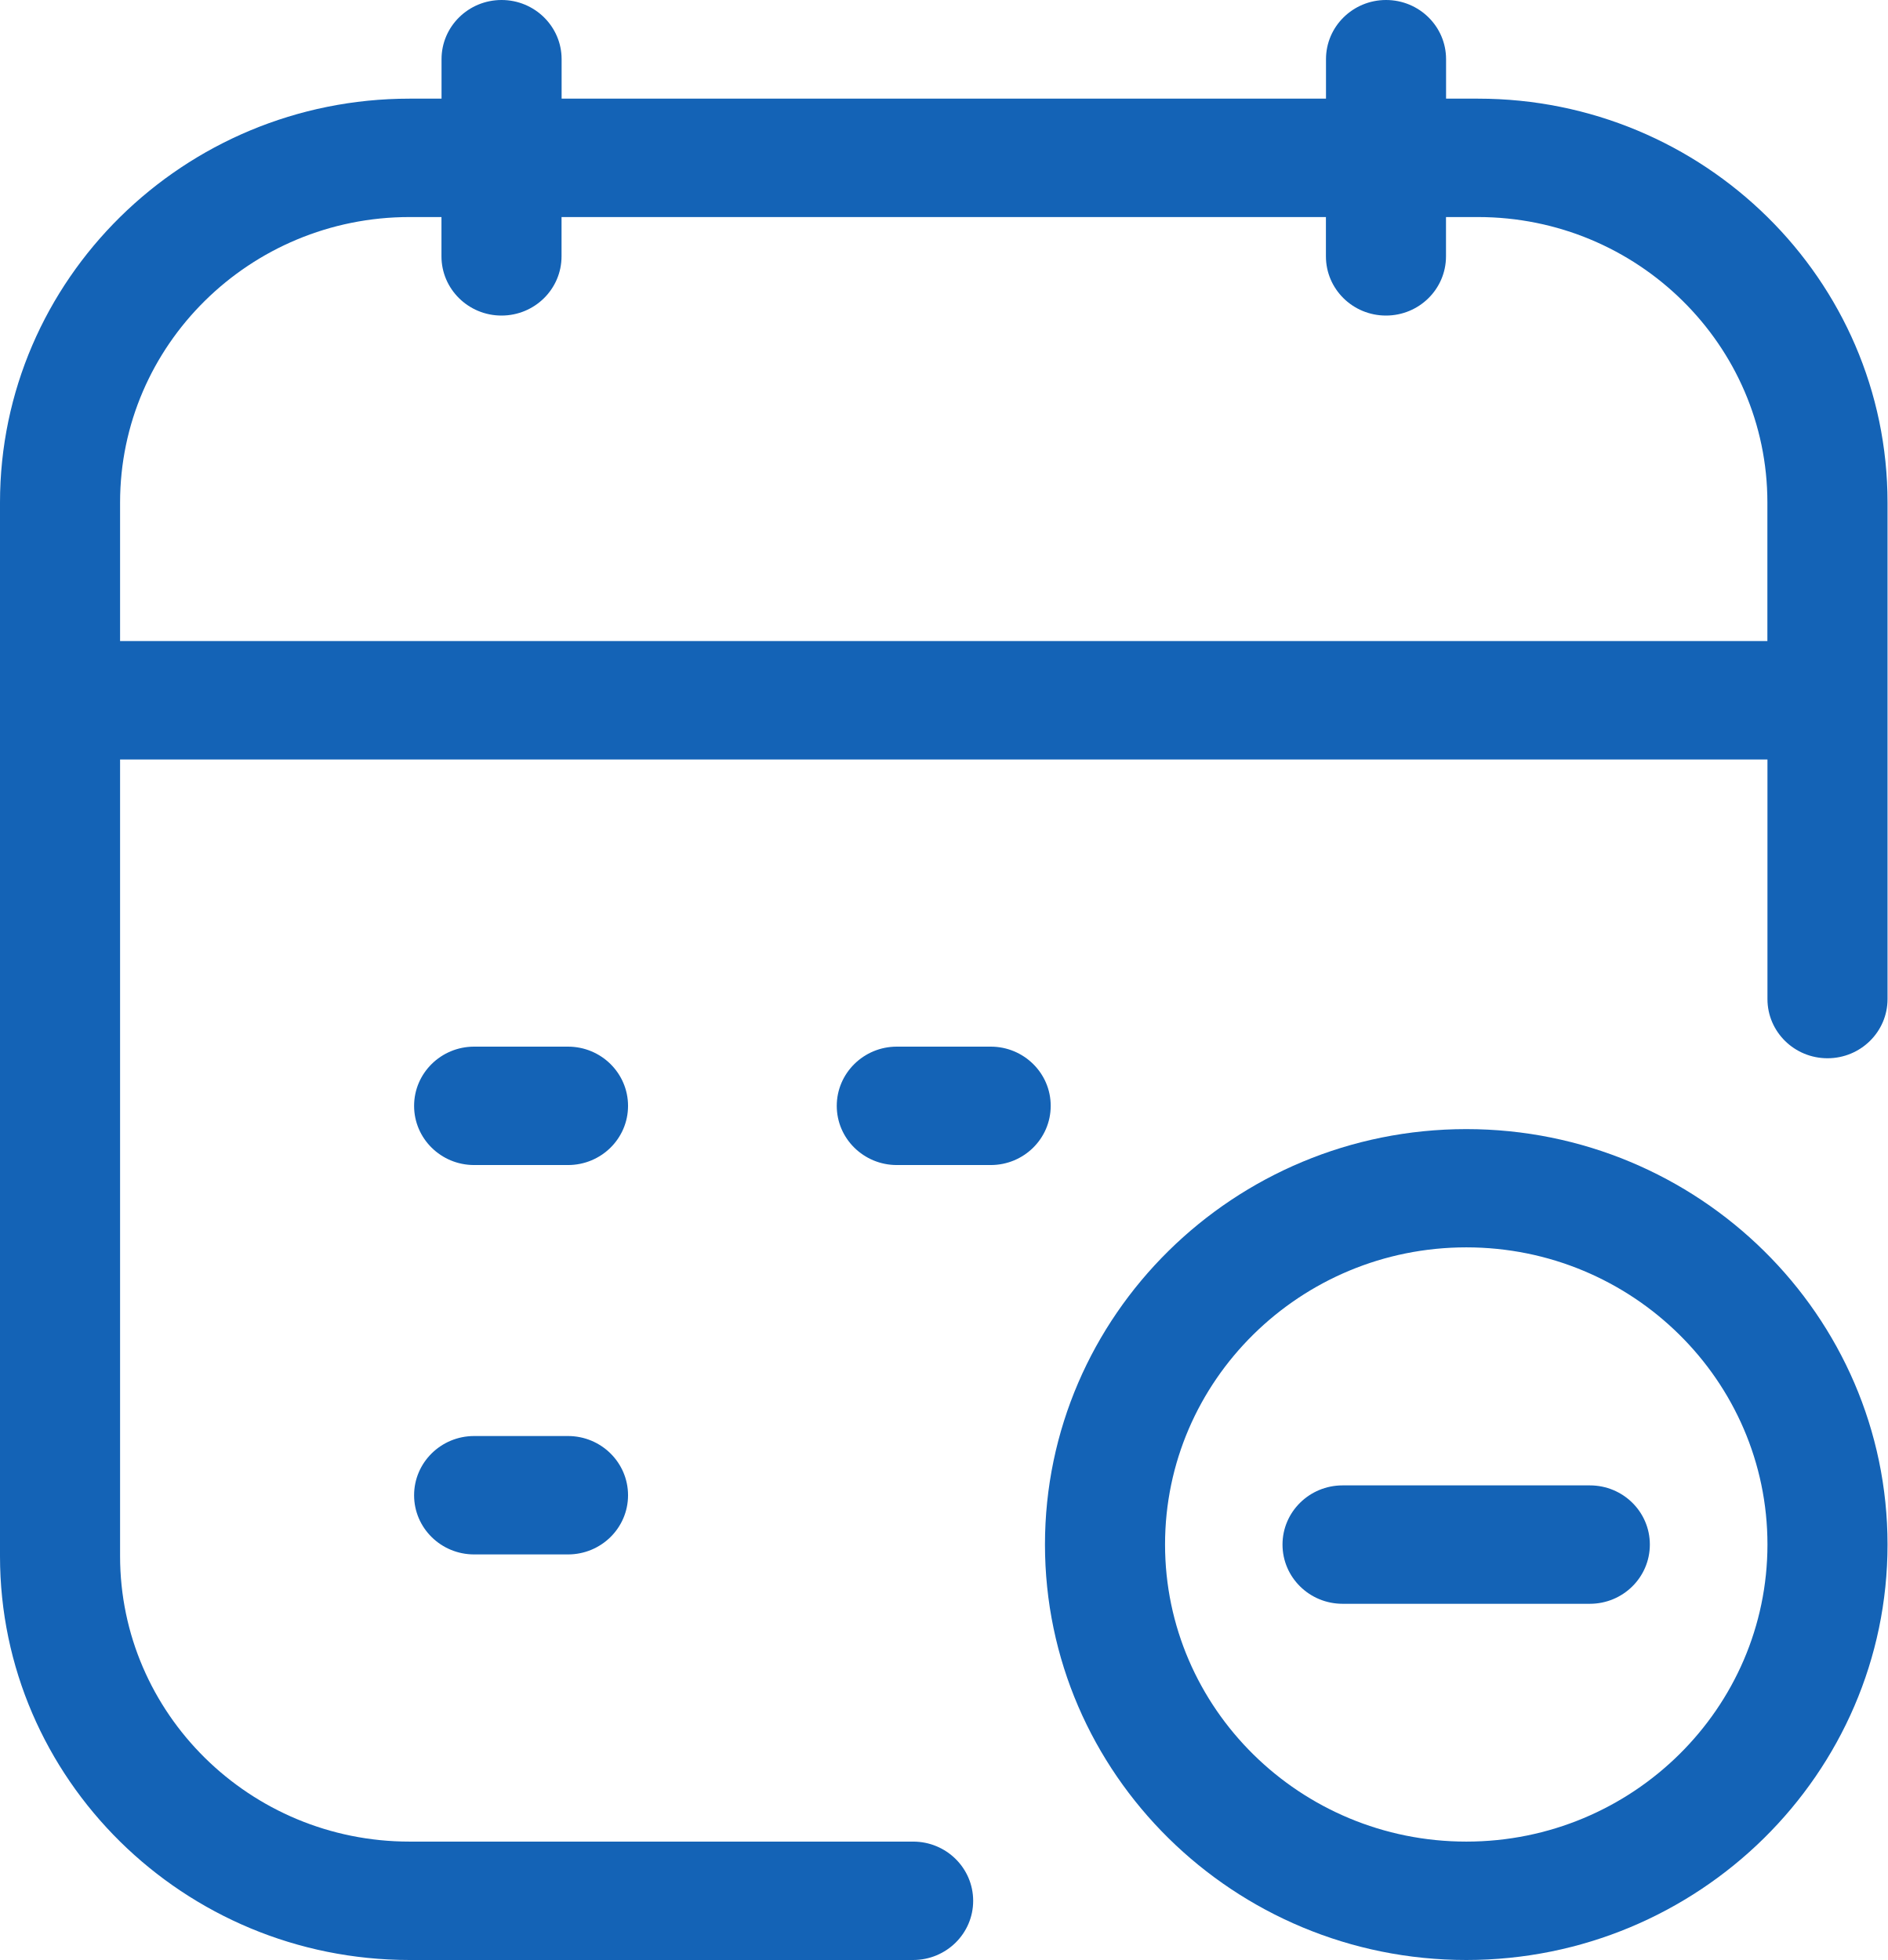
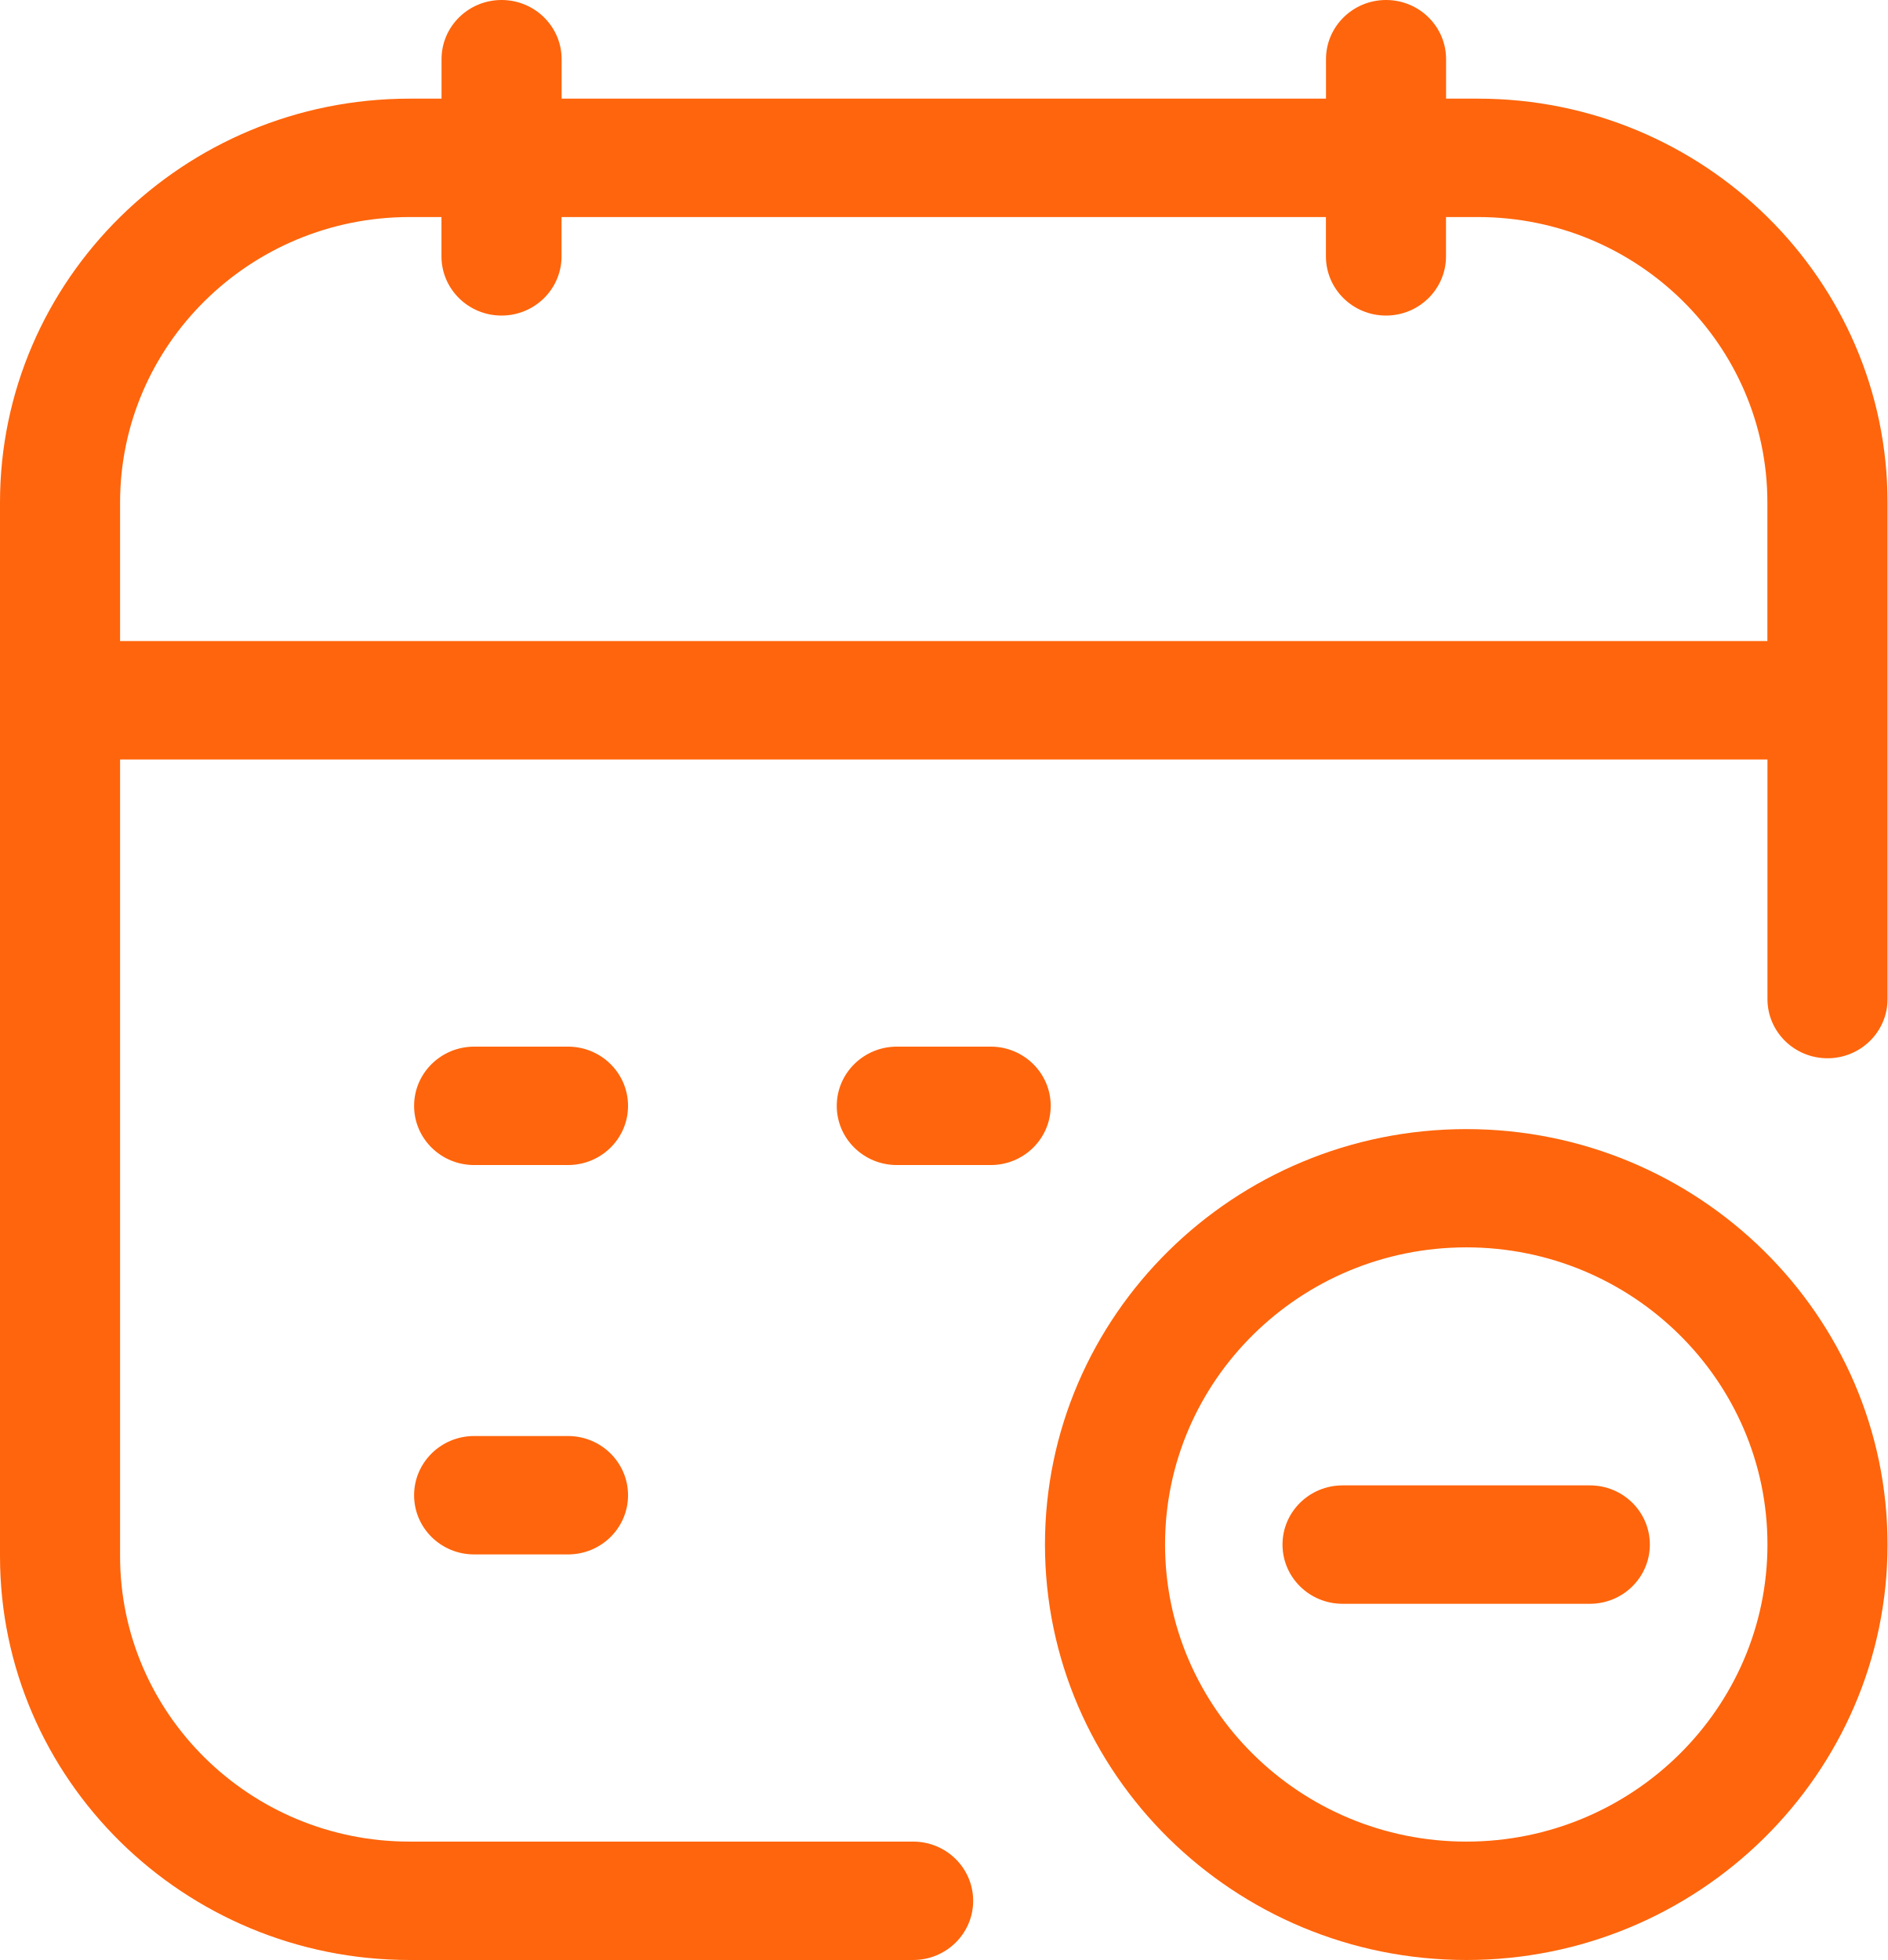
<svg xmlns="http://www.w3.org/2000/svg" width="26" height="27" viewBox="0 0 26 27" fill="none">
-   <path d="M20.359 1.359H19.919V0.815C19.919 0.365 19.549 0 19.092 0C18.636 0 18.265 0.365 18.265 0.815V1.359H7.736V0.815C7.736 0.365 7.365 0 6.909 0C6.452 0 6.082 0.365 6.082 0.815V1.359H5.641C2.53 1.359 0 3.854 0 6.922V21.437C0 24.505 2.531 27 5.642 27H12.578C13.035 27 13.405 26.635 13.405 26.185C13.405 25.734 13.035 25.369 12.578 25.369H5.641C3.442 25.369 1.654 23.605 1.654 21.437L1.654 10.462H24.346V13.763C24.346 14.213 24.716 14.578 25.173 14.578C25.63 14.578 26 14.213 26 13.763L26 6.922C26 3.854 23.47 1.359 20.359 1.359ZM1.654 8.831V6.922C1.654 4.754 3.442 2.99 5.641 2.99H6.081V3.531C6.081 3.982 6.452 4.347 6.908 4.347C7.365 4.347 7.735 3.982 7.735 3.531L7.735 2.99H18.264V3.531C18.264 3.982 18.634 4.347 19.091 4.347C19.548 4.347 19.918 3.982 19.918 3.531L19.918 2.99H20.358C22.558 2.99 24.345 4.754 24.345 6.922V8.831L1.654 8.831Z" fill="#1463B6" />
-   <path d="M7.824 14.418H6.531C6.074 14.418 5.704 14.784 5.704 15.234C5.704 15.684 6.074 16.049 6.531 16.049H7.824C8.281 16.049 8.651 15.684 8.651 15.234C8.651 14.784 8.281 14.418 7.824 14.418Z" fill="#1463B6" />
-   <path d="M13.647 14.418H12.353C11.897 14.418 11.526 14.784 11.526 15.234C11.526 15.684 11.897 16.049 12.353 16.049H13.647C14.103 16.049 14.473 15.684 14.473 15.234C14.474 14.784 14.103 14.418 13.647 14.418Z" fill="#1463B6" />
-   <path d="M7.824 19.782H6.531C6.074 19.782 5.704 20.148 5.704 20.598C5.704 21.048 6.074 21.413 6.531 21.413H7.824C8.281 21.413 8.651 21.048 8.651 20.598C8.651 20.148 8.281 19.782 7.824 19.782Z" fill="#1463B6" />
-   <path d="M20.198 15.554C16.998 15.554 14.394 18.121 14.394 21.277C14.394 24.433 16.997 27 20.198 27C23.396 27 26 24.433 26 21.277C26 18.121 23.396 15.554 20.198 15.554ZM20.198 25.369C17.91 25.369 16.048 23.533 16.048 21.276C16.048 19.019 17.909 17.183 20.198 17.183C22.486 17.183 24.346 19.019 24.346 21.276C24.346 23.533 22.485 25.369 20.198 25.369Z" fill="#1463B6" />
-   <path d="M21.9 20.462H18.493C18.037 20.462 17.666 20.827 17.666 21.277C17.666 21.728 18.037 22.093 18.493 22.093H21.9C22.356 22.093 22.726 21.728 22.726 21.277C22.726 20.827 22.357 20.462 21.9 20.462Z" fill="#1463B6" />
+   <path d="M20.359 1.359H19.919V0.815C19.919 0.365 19.549 0 19.092 0C18.636 0 18.265 0.365 18.265 0.815V1.359H7.736V0.815C7.736 0.365 7.365 0 6.909 0C6.452 0 6.082 0.365 6.082 0.815V1.359H5.641C2.53 1.359 0 3.854 0 6.922V21.437C0 24.505 2.531 27 5.642 27H12.578C13.035 27 13.405 26.635 13.405 26.185C13.405 25.734 13.035 25.369 12.578 25.369H5.641C3.442 25.369 1.654 23.605 1.654 21.437L1.654 10.462H24.346V13.763C24.346 14.213 24.716 14.578 25.173 14.578C25.63 14.578 26 14.213 26 13.763L26 6.922C26 3.854 23.47 1.359 20.359 1.359ZM1.654 8.831V6.922C1.654 4.754 3.442 2.99 5.641 2.99H6.081V3.531C6.081 3.982 6.452 4.347 6.908 4.347C7.365 4.347 7.735 3.982 7.735 3.531L7.735 2.99H18.264V3.531C18.264 3.982 18.634 4.347 19.091 4.347C19.548 4.347 19.918 3.982 19.918 3.531L19.918 2.99H20.358C22.558 2.99 24.345 4.754 24.345 6.922V8.831L1.654 8.831Z" fill="#FF650C" />
+   <path d="M7.824 14.418H6.531C6.074 14.418 5.704 14.784 5.704 15.234C5.704 15.684 6.074 16.049 6.531 16.049H7.824C8.281 16.049 8.651 15.684 8.651 15.234C8.651 14.784 8.281 14.418 7.824 14.418Z" fill="#FF650C" />
+   <path d="M13.647 14.418H12.353C11.897 14.418 11.526 14.784 11.526 15.234C11.526 15.684 11.897 16.049 12.353 16.049H13.647C14.103 16.049 14.473 15.684 14.473 15.234C14.474 14.784 14.103 14.418 13.647 14.418Z" fill="#FF650C" />
+   <path d="M7.824 19.782H6.531C6.074 19.782 5.704 20.148 5.704 20.598C5.704 21.048 6.074 21.413 6.531 21.413H7.824C8.281 21.413 8.651 21.048 8.651 20.598C8.651 20.148 8.281 19.782 7.824 19.782Z" fill="#FF650C" />
+   <path d="M20.198 15.554C16.998 15.554 14.394 18.121 14.394 21.277C14.394 24.433 16.997 27 20.198 27C23.396 27 26 24.433 26 21.277C26 18.121 23.396 15.554 20.198 15.554ZM20.198 25.369C17.91 25.369 16.048 23.533 16.048 21.276C16.048 19.019 17.909 17.183 20.198 17.183C22.486 17.183 24.346 19.019 24.346 21.276C24.346 23.533 22.485 25.369 20.198 25.369Z" fill="#FF650C" />
+   <path d="M21.9 20.462H18.493C18.037 20.462 17.666 20.827 17.666 21.277C17.666 21.728 18.037 22.093 18.493 22.093H21.9C22.356 22.093 22.726 21.728 22.726 21.277C22.726 20.827 22.357 20.462 21.9 20.462Z" fill="#FF650C" />
</svg>
